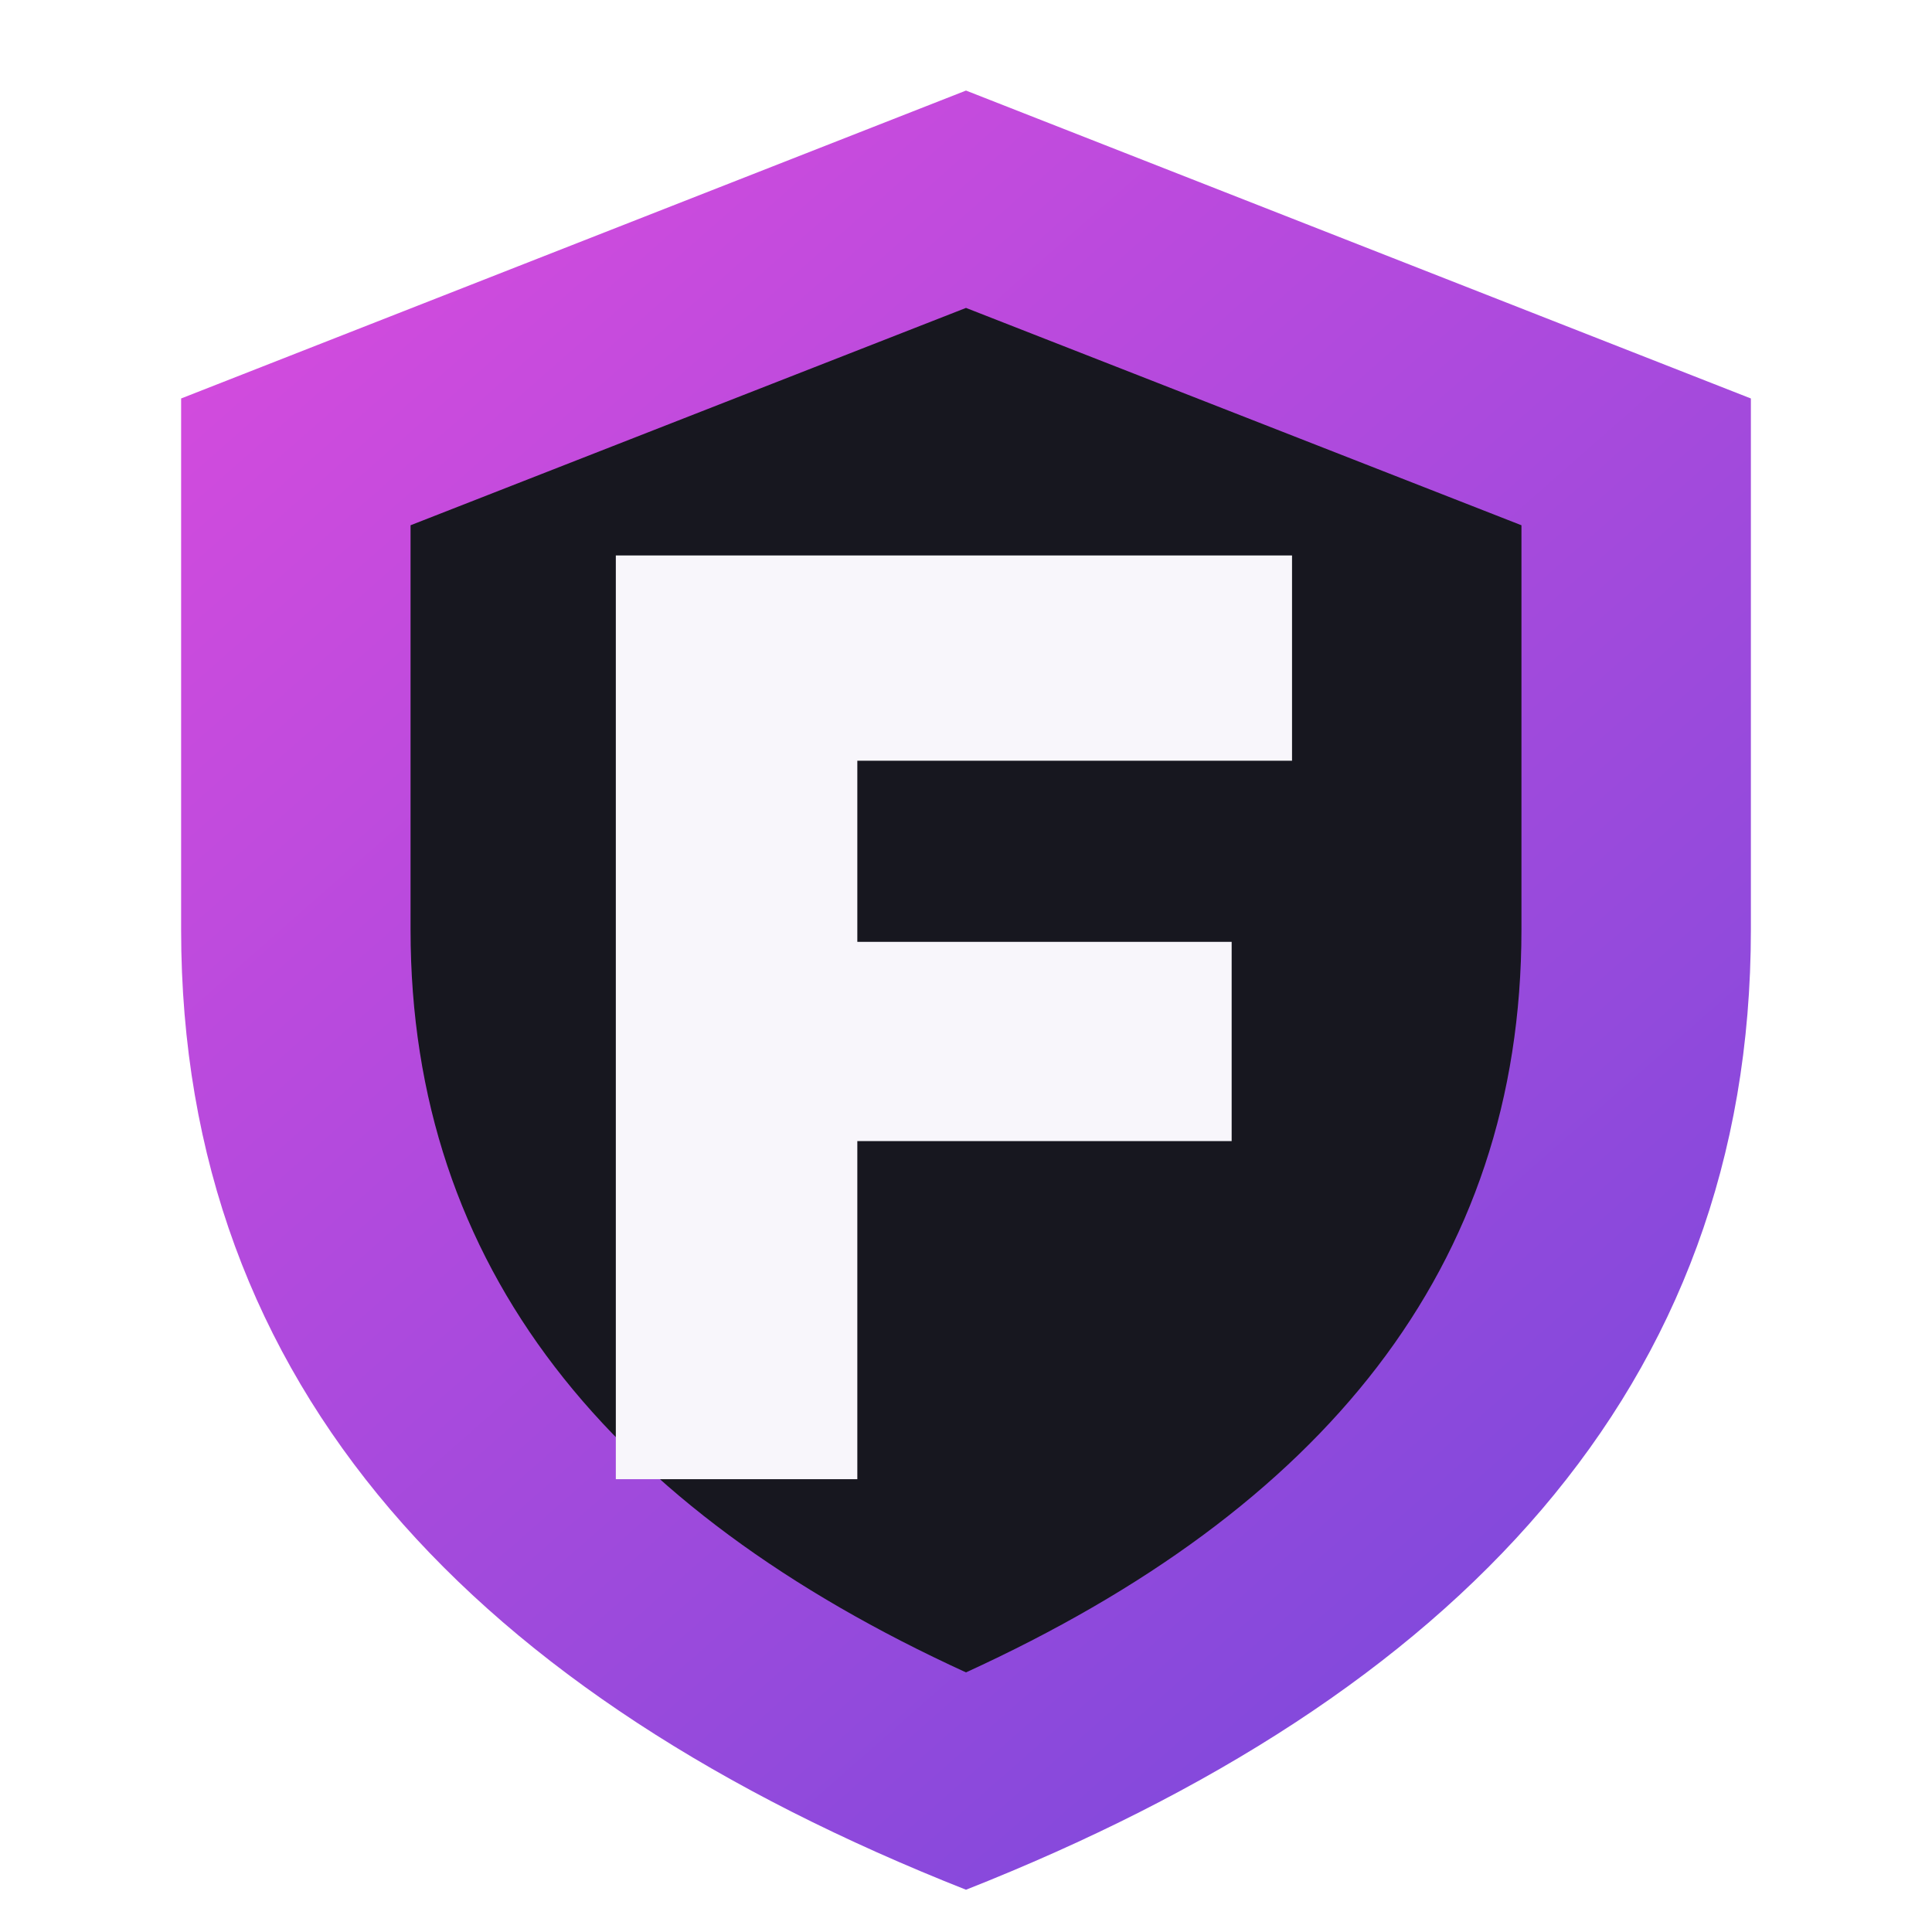
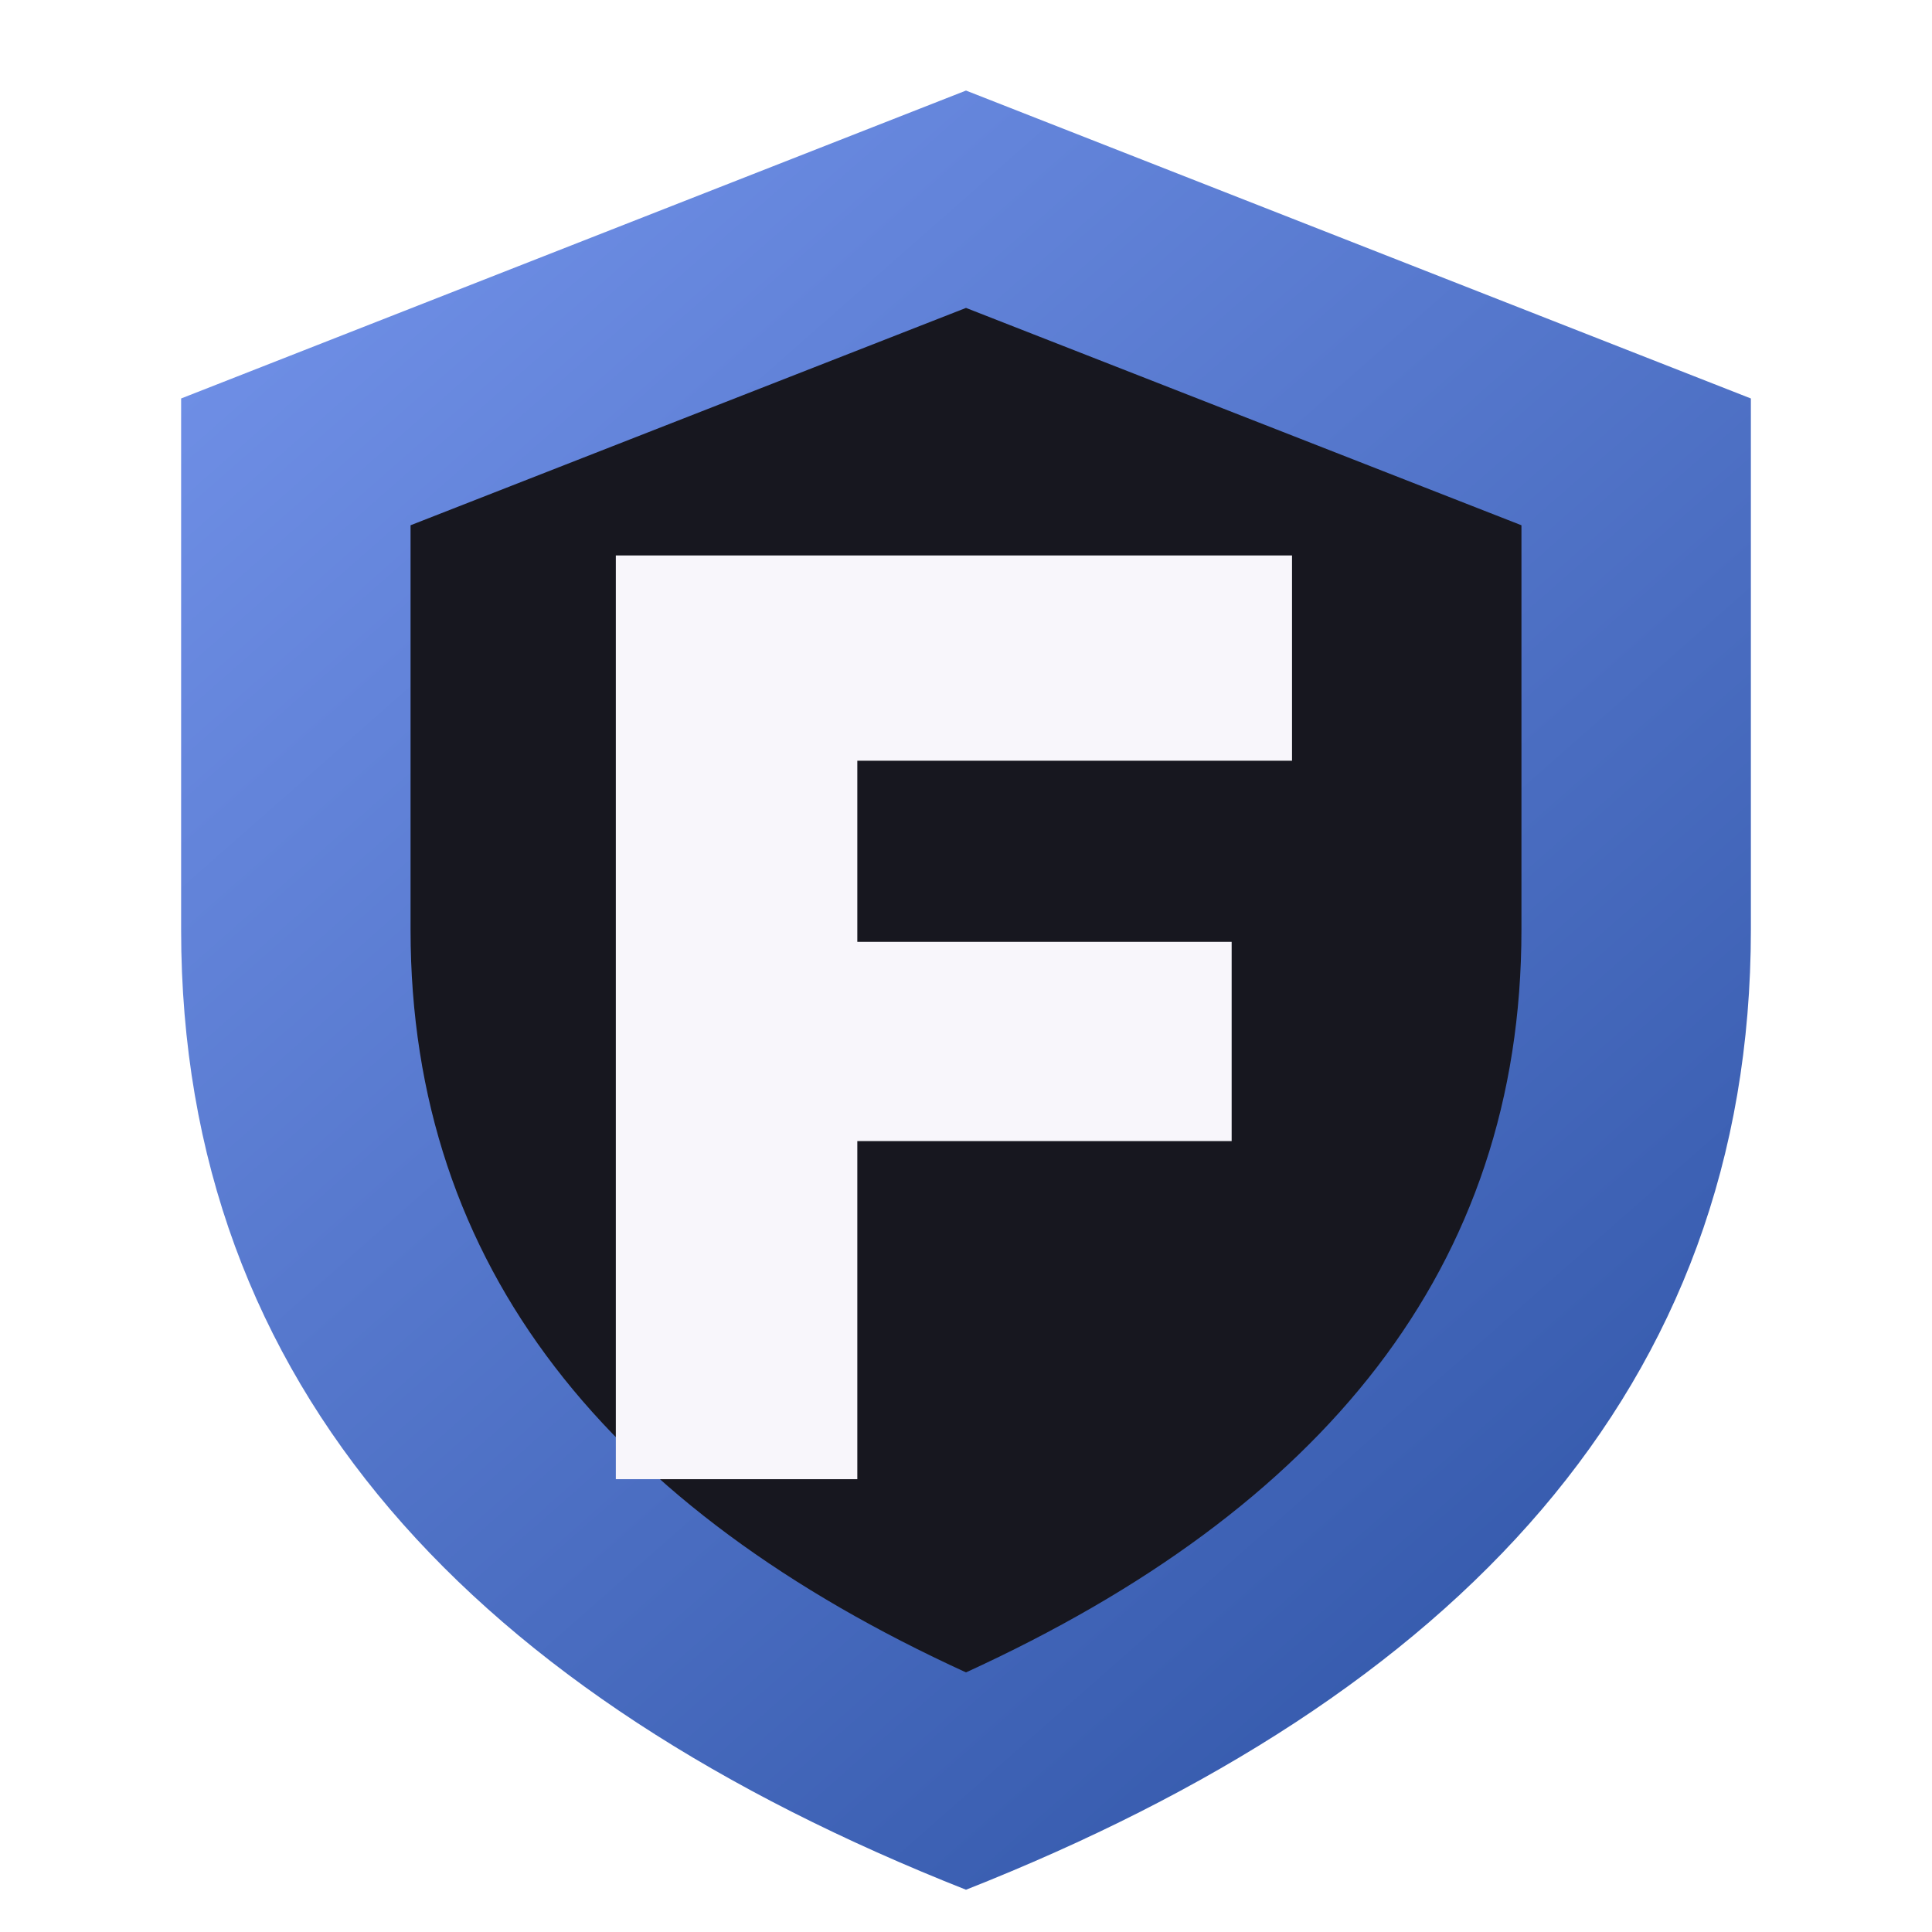
<svg xmlns="http://www.w3.org/2000/svg" viewBox="0 0 32 32">
  <defs>
    <linearGradient id="shield" x1="5" y1="4" x2="27" y2="29" gradientUnits="userSpaceOnUse">
-       <stop stop-color="#d34bdd" />
-       <stop offset="1" stop-color="#7a49dc" />
+       <stop stop-color="#6f8fe6" />
+       <stop offset="1" stop-color="#3156a8" />
    </linearGradient>
  </defs>
  <path fill="url(#shield)" d="M16 1.5 29 6.6v8.8c0 7.6-4.9 12.7-13 15.9C7.9 28.1 3 23 3 15.4V6.6L16 1.5Z" />
  <path fill="#17171f" d="m16 5.1 9.2 3.6v6.7c0 5.6-3.3 9.6-9.2 12.3-5.9-2.7-9.2-6.7-9.2-12.3V8.7L16 5.1Z" />
  <path fill="#f8f6fb" d="M10.2 9.2h11.2v3.4h-7.2v3h6.2v3.3h-6.2v5.6h-4V9.2Z" />
</svg>
